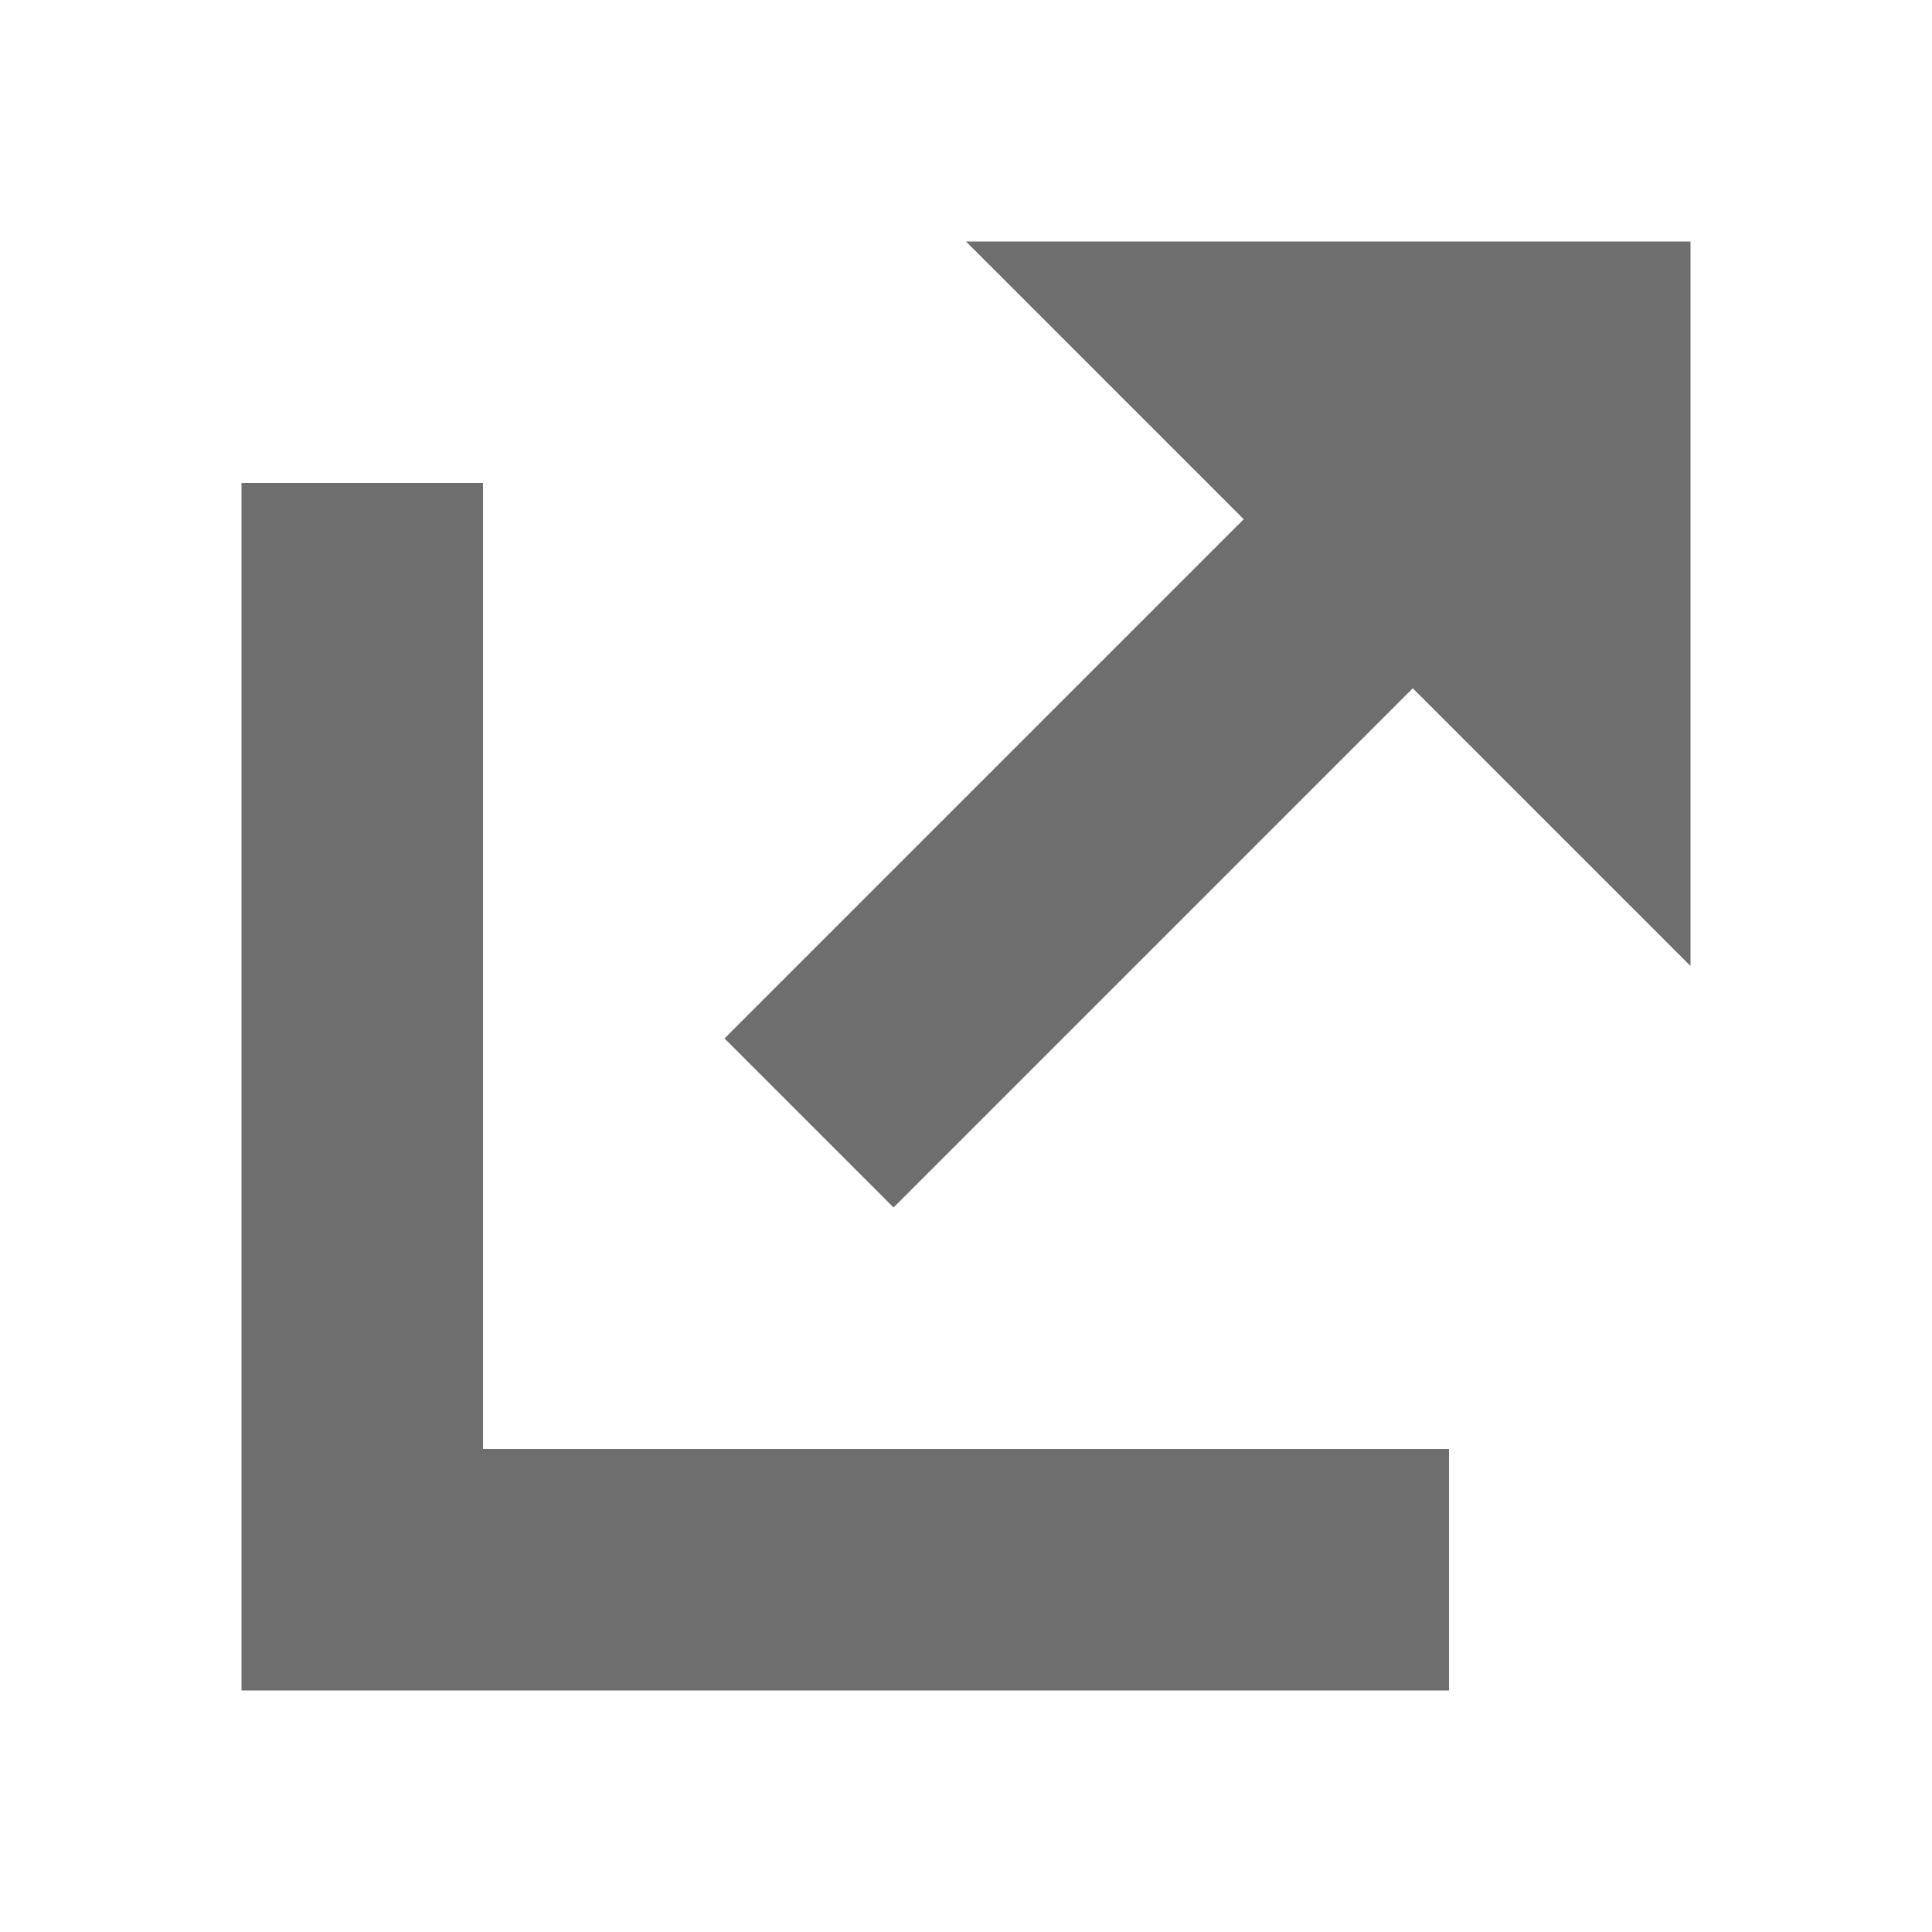
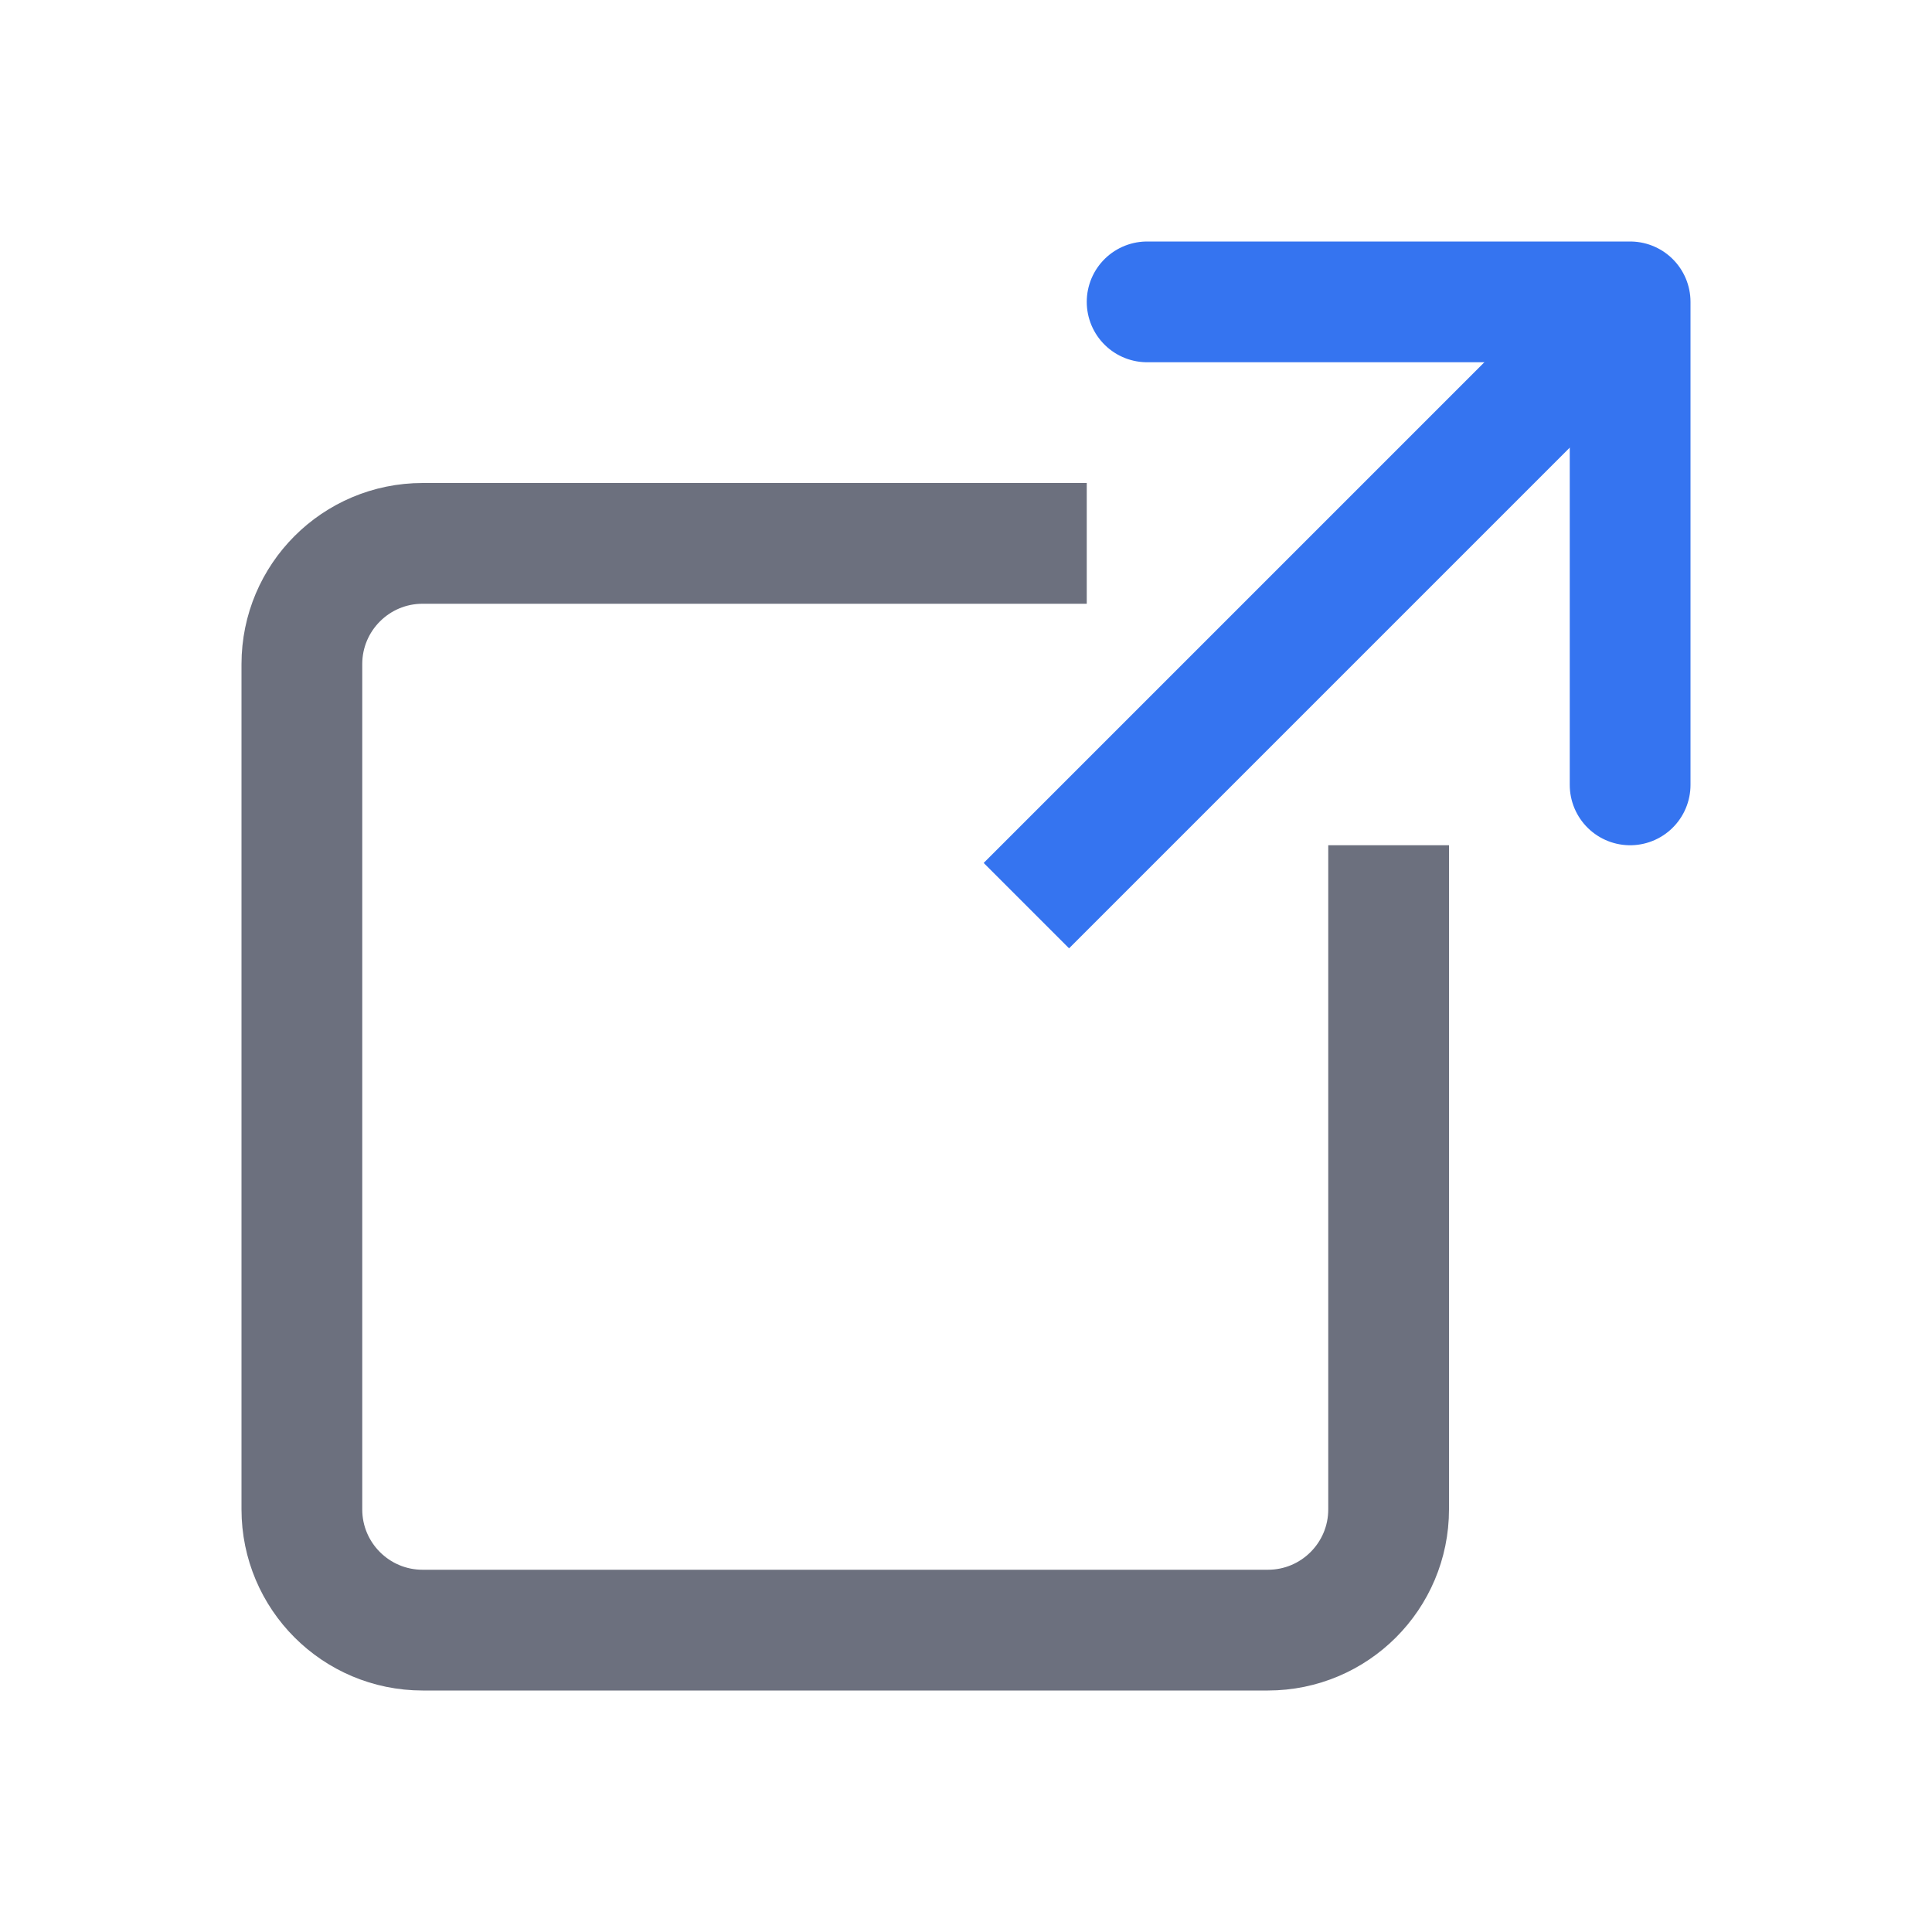
<svg xmlns="http://www.w3.org/2000/svg" width="16" height="16" viewBox="0 0 16 16">
-   <polygon fill="#6E6E6E" points="4,12 4,4 2,4 2,14 4,14 12,14 12,12 " />
-   <polygon fill="#6E6E6E" points="6,8.6 7.4,10 11.7,5.7 14,8 14,2 8,2 10.3,4.3 " />
+   <g>
+     <path d="M11.5,7v5.5a1,1,0,0,1-1,1h-7a1,1,0,0,1-1-1v-7a1,1,0,0,1,1-1H9" fill="none" stroke="#6c707e" />
+     <g>
+       <polyline points="9.5 2.5 13.5 2.5 13.5 6.5" fill="none" stroke="#3574f0" stroke-linecap="round" stroke-linejoin="round" />
+       <line x1="8.5" y1="7.5" x2="13.5" y2="2.5" fill="none" stroke="#3574f0" stroke-miterlimit="10" />
+     </g>
+   </g>
</svg>
